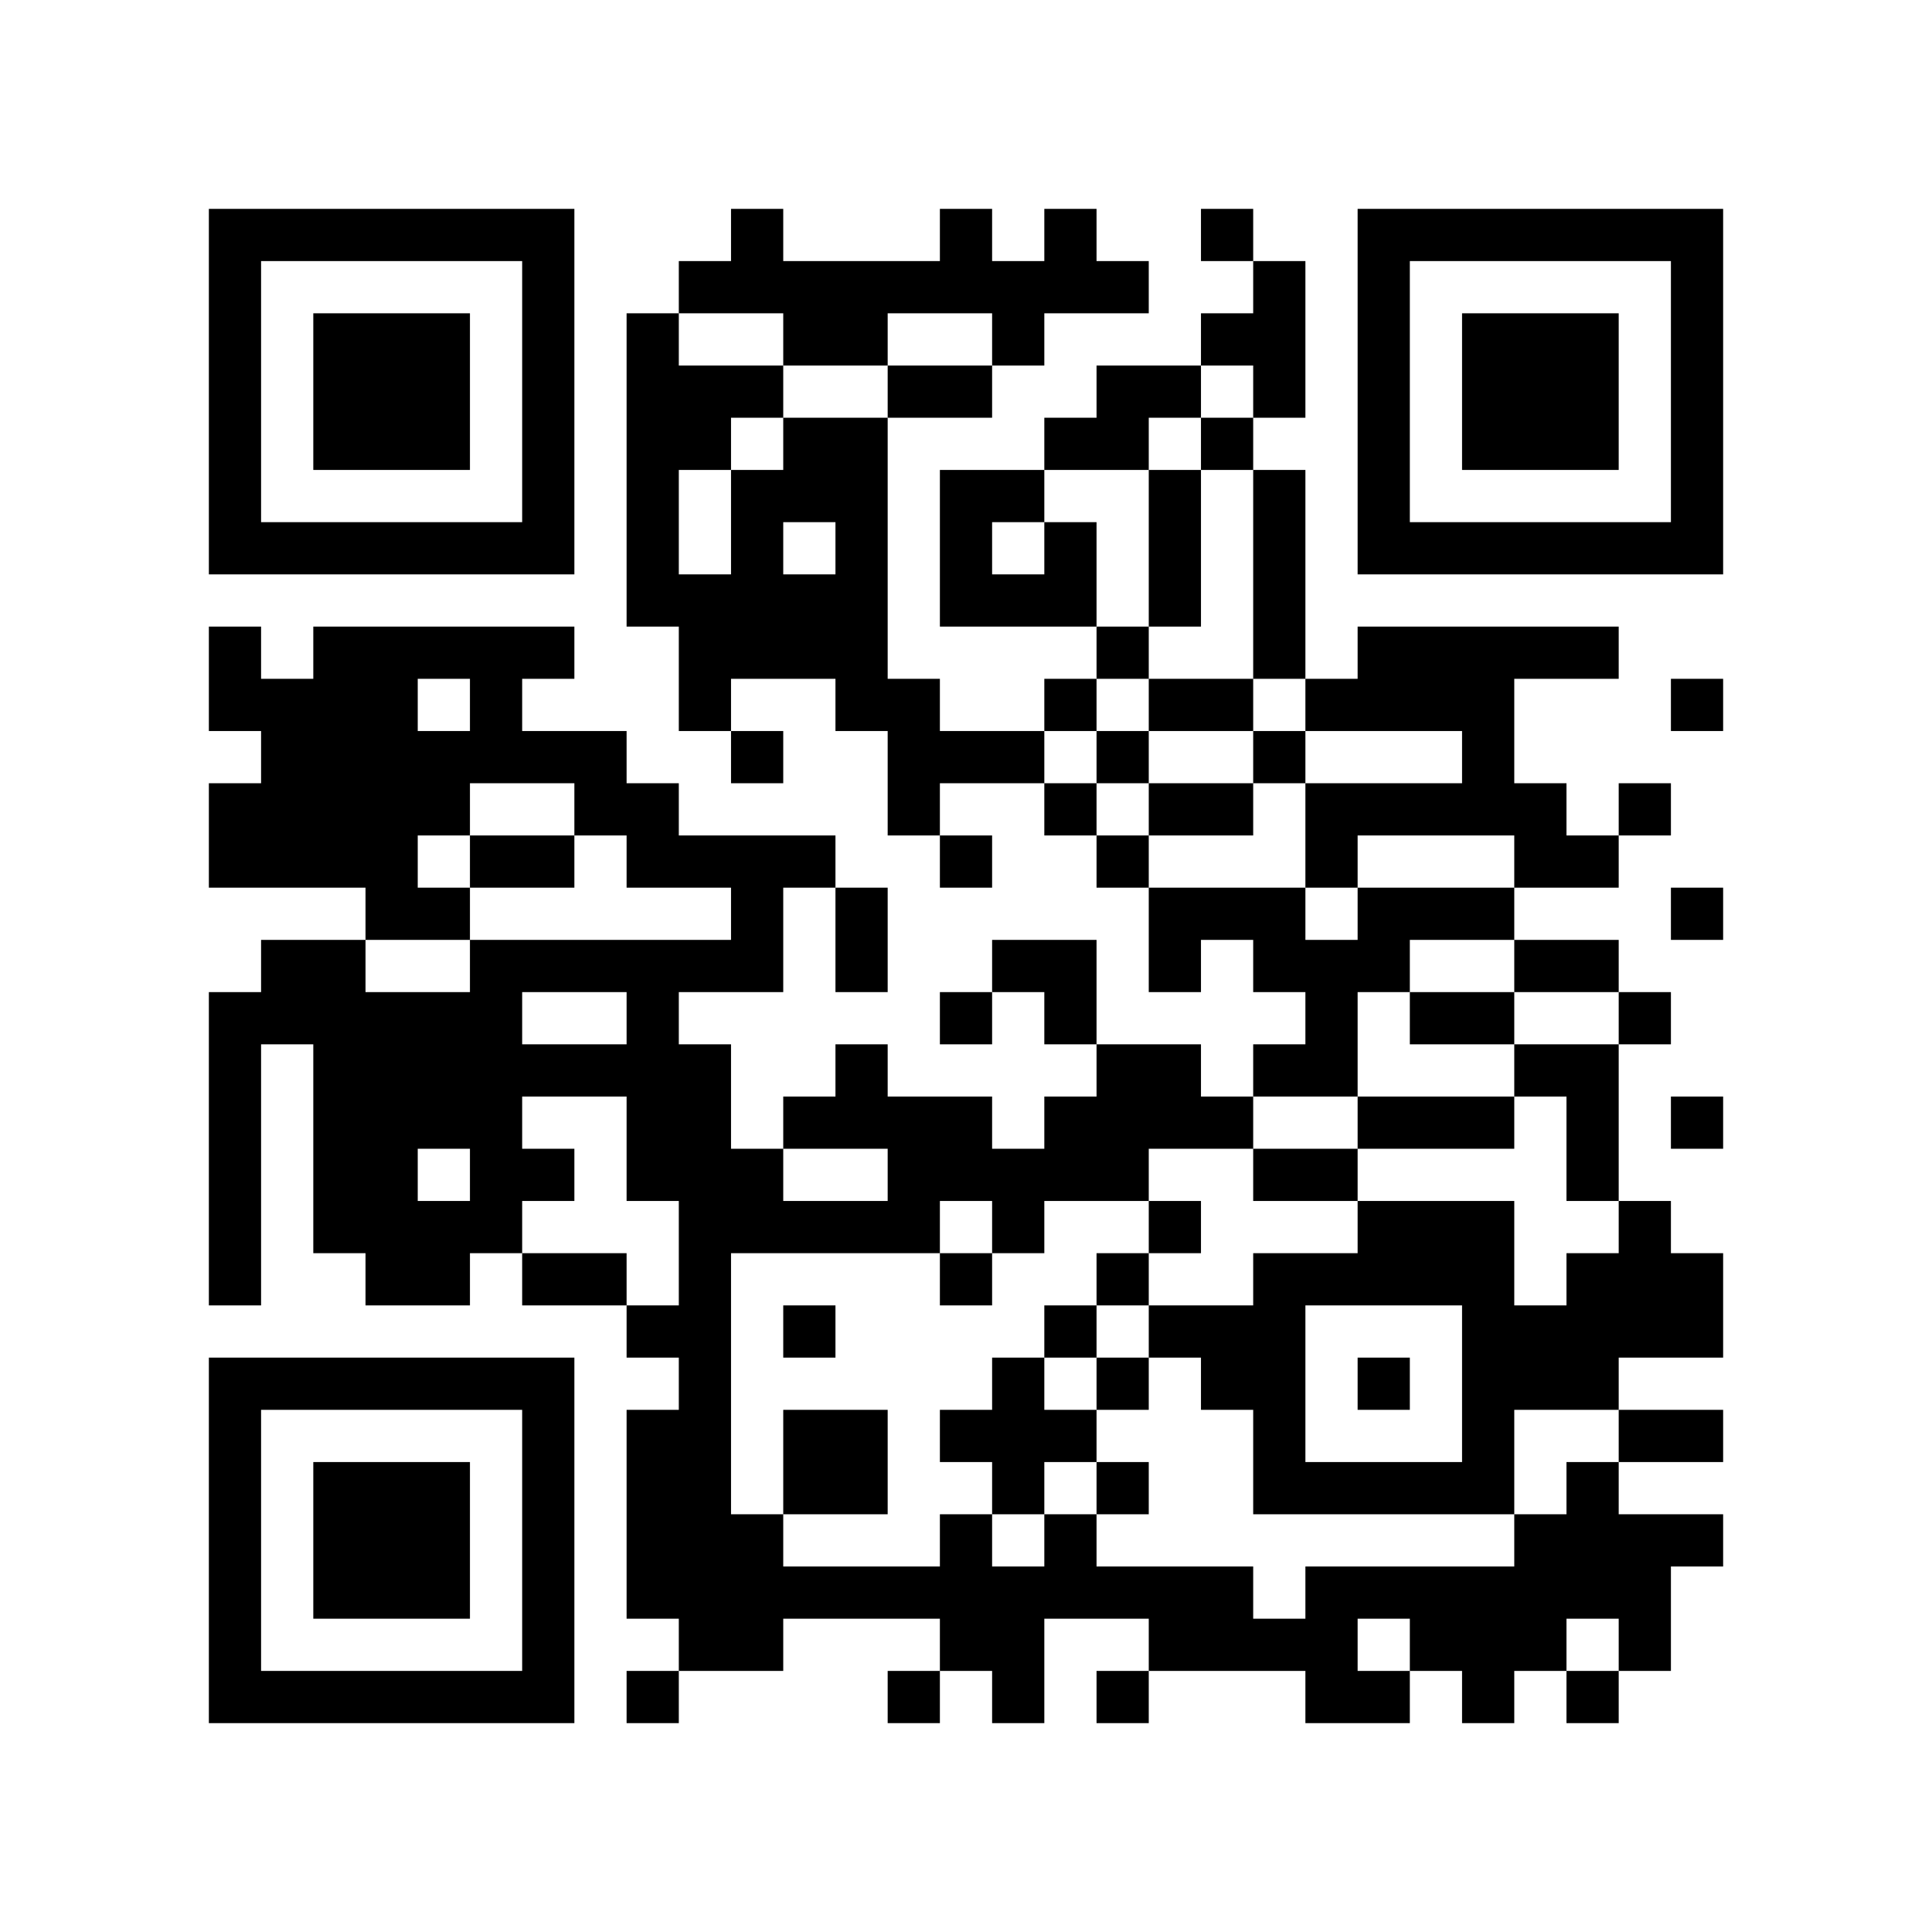
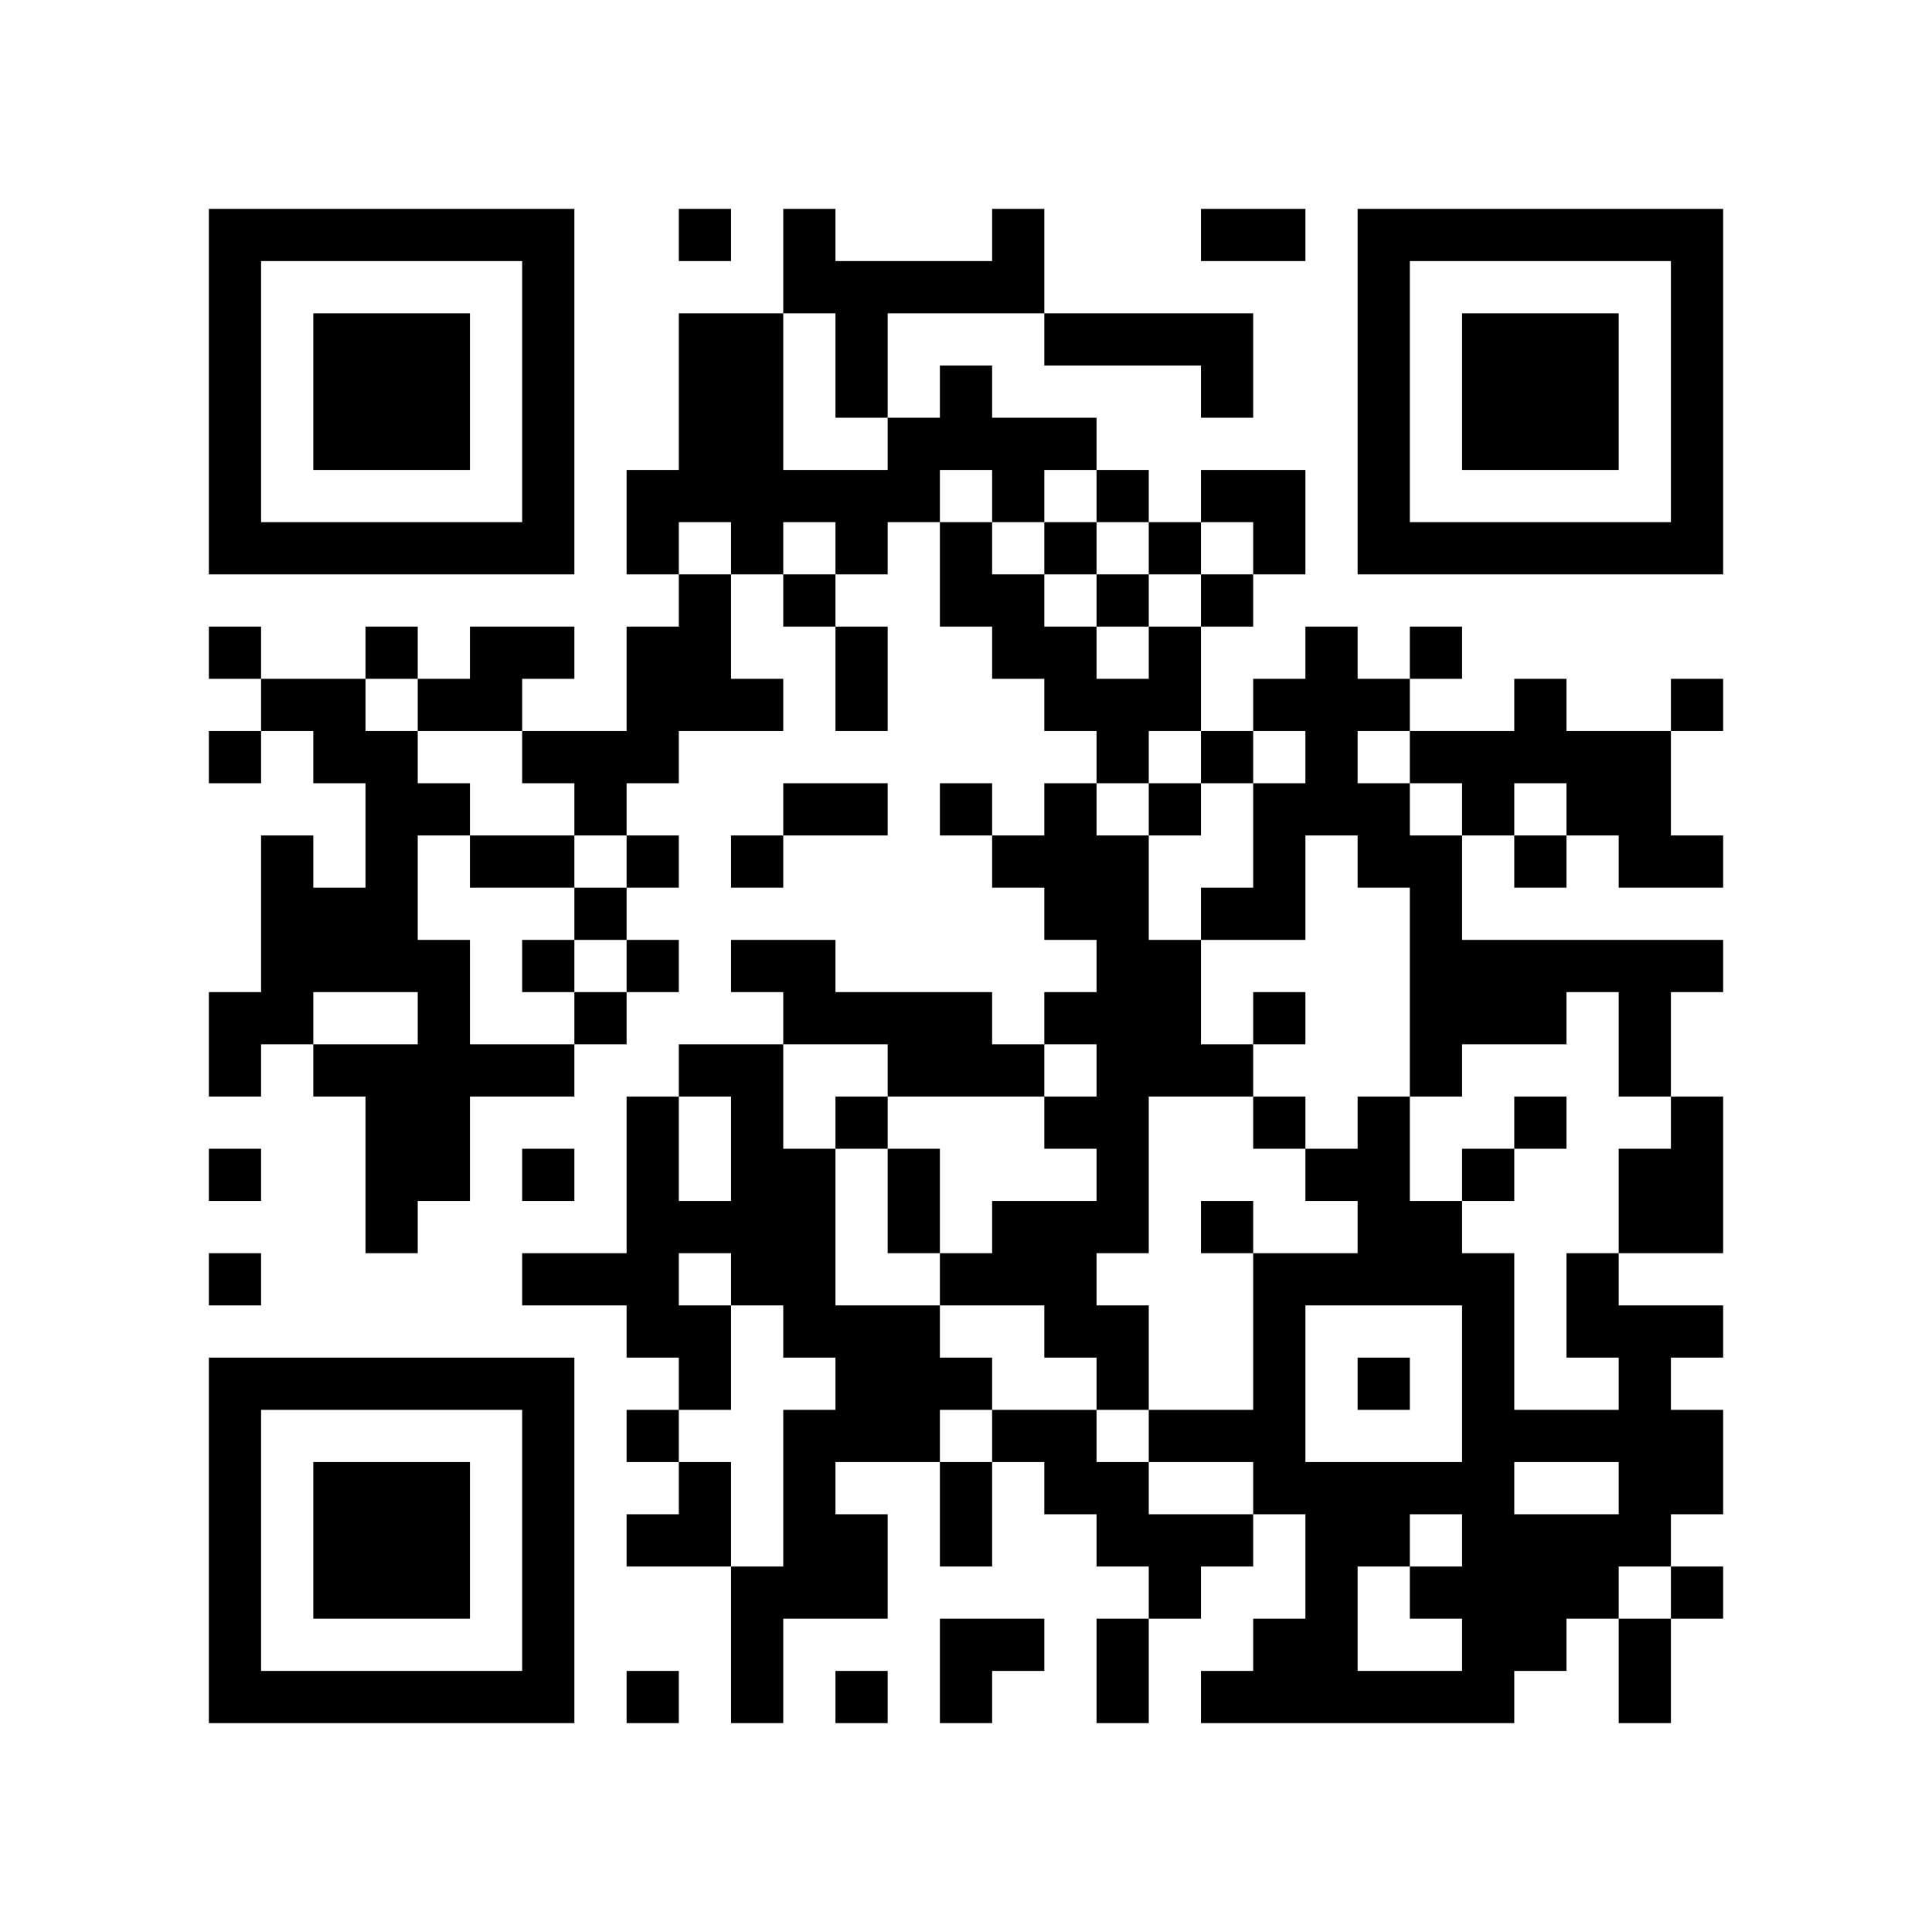
<svg xmlns="http://www.w3.org/2000/svg" width="37mm" height="37mm" version="1.1" viewBox="0 0 37 37">
-   <path d="M4,4H5V5H4zM5,4H6V5H5zM6,4H7V5H6zM7,4H8V5H7zM8,4H9V5H8zM9,4H10V5H9zM10,4H11V5H10zM14,4H15V5H14zM18,4H19V5H18zM20,4H21V5H20zM23,4H24V5H23zM26,4H27V5H26zM27,4H28V5H27zM28,4H29V5H28zM29,4H30V5H29zM30,4H31V5H30zM31,4H32V5H31zM32,4H33V5H32zM4,5H5V6H4zM10,5H11V6H10zM13,5H14V6H13zM14,5H15V6H14zM15,5H16V6H15zM16,5H17V6H16zM17,5H18V6H17zM18,5H19V6H18zM19,5H20V6H19zM20,5H21V6H20zM21,5H22V6H21zM24,5H25V6H24zM26,5H27V6H26zM32,5H33V6H32zM4,6H5V7H4zM6,6H7V7H6zM7,6H8V7H7zM8,6H9V7H8zM10,6H11V7H10zM12,6H13V7H12zM15,6H16V7H15zM16,6H17V7H16zM19,6H20V7H19zM23,6H24V7H23zM24,6H25V7H24zM26,6H27V7H26zM28,6H29V7H28zM29,6H30V7H29zM30,6H31V7H30zM32,6H33V7H32zM4,7H5V8H4zM6,7H7V8H6zM7,7H8V8H7zM8,7H9V8H8zM10,7H11V8H10zM12,7H13V8H12zM13,7H14V8H13zM14,7H15V8H14zM17,7H18V8H17zM18,7H19V8H18zM21,7H22V8H21zM22,7H23V8H22zM24,7H25V8H24zM26,7H27V8H26zM28,7H29V8H28zM29,7H30V8H29zM30,7H31V8H30zM32,7H33V8H32zM4,8H5V9H4zM6,8H7V9H6zM7,8H8V9H7zM8,8H9V9H8zM10,8H11V9H10zM12,8H13V9H12zM13,8H14V9H13zM15,8H16V9H15zM16,8H17V9H16zM20,8H21V9H20zM21,8H22V9H21zM23,8H24V9H23zM26,8H27V9H26zM28,8H29V9H28zM29,8H30V9H29zM30,8H31V9H30zM32,8H33V9H32zM4,9H5V10H4zM10,9H11V10H10zM12,9H13V10H12zM14,9H15V10H14zM15,9H16V10H15zM16,9H17V10H16zM18,9H19V10H18zM19,9H20V10H19zM22,9H23V10H22zM24,9H25V10H24zM26,9H27V10H26zM32,9H33V10H32zM4,10H5V11H4zM5,10H6V11H5zM6,10H7V11H6zM7,10H8V11H7zM8,10H9V11H8zM9,10H10V11H9zM10,10H11V11H10zM12,10H13V11H12zM14,10H15V11H14zM16,10H17V11H16zM18,10H19V11H18zM20,10H21V11H20zM22,10H23V11H22zM24,10H25V11H24zM26,10H27V11H26zM27,10H28V11H27zM28,10H29V11H28zM29,10H30V11H29zM30,10H31V11H30zM31,10H32V11H31zM32,10H33V11H32zM12,11H13V12H12zM13,11H14V12H13zM14,11H15V12H14zM15,11H16V12H15zM16,11H17V12H16zM18,11H19V12H18zM19,11H20V12H19zM20,11H21V12H20zM22,11H23V12H22zM24,11H25V12H24zM4,12H5V13H4zM6,12H7V13H6zM7,12H8V13H7zM8,12H9V13H8zM9,12H10V13H9zM10,12H11V13H10zM13,12H14V13H13zM14,12H15V13H14zM15,12H16V13H15zM16,12H17V13H16zM21,12H22V13H21zM24,12H25V13H24zM26,12H27V13H26zM27,12H28V13H27zM28,12H29V13H28zM29,12H30V13H29zM30,12H31V13H30zM4,13H5V14H4zM5,13H6V14H5zM6,13H7V14H6zM7,13H8V14H7zM9,13H10V14H9zM13,13H14V14H13zM16,13H17V14H16zM17,13H18V14H17zM20,13H21V14H20zM22,13H23V14H22zM23,13H24V14H23zM25,13H26V14H25zM26,13H27V14H26zM27,13H28V14H27zM28,13H29V14H28zM32,13H33V14H32zM5,14H6V15H5zM6,14H7V15H6zM7,14H8V15H7zM8,14H9V15H8zM9,14H10V15H9zM10,14H11V15H10zM11,14H12V15H11zM14,14H15V15H14zM17,14H18V15H17zM18,14H19V15H18zM19,14H20V15H19zM21,14H22V15H21zM24,14H25V15H24zM28,14H29V15H28zM4,15H5V16H4zM5,15H6V16H5zM6,15H7V16H6zM7,15H8V16H7zM8,15H9V16H8zM11,15H12V16H11zM12,15H13V16H12zM17,15H18V16H17zM20,15H21V16H20zM22,15H23V16H22zM23,15H24V16H23zM25,15H26V16H25zM26,15H27V16H26zM27,15H28V16H27zM28,15H29V16H28zM29,15H30V16H29zM31,15H32V16H31zM4,16H5V17H4zM5,16H6V17H5zM6,16H7V17H6zM7,16H8V17H7zM9,16H10V17H9zM10,16H11V17H10zM12,16H13V17H12zM13,16H14V17H13zM14,16H15V17H14zM15,16H16V17H15zM18,16H19V17H18zM21,16H22V17H21zM25,16H26V17H25zM29,16H30V17H29zM30,16H31V17H30zM7,17H8V18H7zM8,17H9V18H8zM14,17H15V18H14zM16,17H17V18H16zM22,17H23V18H22zM23,17H24V18H23zM24,17H25V18H24zM26,17H27V18H26zM27,17H28V18H27zM28,17H29V18H28zM32,17H33V18H32zM5,18H6V19H5zM6,18H7V19H6zM9,18H10V19H9zM10,18H11V19H10zM11,18H12V19H11zM12,18H13V19H12zM13,18H14V19H13zM14,18H15V19H14zM16,18H17V19H16zM19,18H20V19H19zM20,18H21V19H20zM22,18H23V19H22zM24,18H25V19H24zM25,18H26V19H25zM26,18H27V19H26zM29,18H30V19H29zM30,18H31V19H30zM4,19H5V20H4zM5,19H6V20H5zM6,19H7V20H6zM7,19H8V20H7zM8,19H9V20H8zM9,19H10V20H9zM12,19H13V20H12zM18,19H19V20H18zM20,19H21V20H20zM25,19H26V20H25zM27,19H28V20H27zM28,19H29V20H28zM31,19H32V20H31zM4,20H5V21H4zM6,20H7V21H6zM7,20H8V21H7zM8,20H9V21H8zM9,20H10V21H9zM10,20H11V21H10zM11,20H12V21H11zM12,20H13V21H12zM13,20H14V21H13zM16,20H17V21H16zM21,20H22V21H21zM22,20H23V21H22zM24,20H25V21H24zM25,20H26V21H25zM29,20H30V21H29zM30,20H31V21H30zM4,21H5V22H4zM6,21H7V22H6zM7,21H8V22H7zM8,21H9V22H8zM9,21H10V22H9zM12,21H13V22H12zM13,21H14V22H13zM15,21H16V22H15zM16,21H17V22H16zM17,21H18V22H17zM18,21H19V22H18zM20,21H21V22H20zM21,21H22V22H21zM22,21H23V22H22zM23,21H24V22H23zM26,21H27V22H26zM27,21H28V22H27zM28,21H29V22H28zM30,21H31V22H30zM32,21H33V22H32zM4,22H5V23H4zM6,22H7V23H6zM7,22H8V23H7zM9,22H10V23H9zM10,22H11V23H10zM12,22H13V23H12zM13,22H14V23H13zM14,22H15V23H14zM17,22H18V23H17zM18,22H19V23H18zM19,22H20V23H19zM20,22H21V23H20zM21,22H22V23H21zM24,22H25V23H24zM25,22H26V23H25zM30,22H31V23H30zM4,23H5V24H4zM6,23H7V24H6zM7,23H8V24H7zM8,23H9V24H8zM9,23H10V24H9zM13,23H14V24H13zM14,23H15V24H14zM15,23H16V24H15zM16,23H17V24H16zM17,23H18V24H17zM19,23H20V24H19zM22,23H23V24H22zM26,23H27V24H26zM27,23H28V24H27zM28,23H29V24H28zM31,23H32V24H31zM4,24H5V25H4zM7,24H8V25H7zM8,24H9V25H8zM10,24H11V25H10zM11,24H12V25H11zM13,24H14V25H13zM18,24H19V25H18zM21,24H22V25H21zM24,24H25V25H24zM25,24H26V25H25zM26,24H27V25H26zM27,24H28V25H27zM28,24H29V25H28zM30,24H31V25H30zM31,24H32V25H31zM32,24H33V25H32zM12,25H13V26H12zM13,25H14V26H13zM15,25H16V26H15zM20,25H21V26H20zM22,25H23V26H22zM23,25H24V26H23zM24,25H25V26H24zM28,25H29V26H28zM29,25H30V26H29zM30,25H31V26H30zM31,25H32V26H31zM32,25H33V26H32zM4,26H5V27H4zM5,26H6V27H5zM6,26H7V27H6zM7,26H8V27H7zM8,26H9V27H8zM9,26H10V27H9zM10,26H11V27H10zM13,26H14V27H13zM19,26H20V27H19zM21,26H22V27H21zM23,26H24V27H23zM24,26H25V27H24zM26,26H27V27H26zM28,26H29V27H28zM29,26H30V27H29zM30,26H31V27H30zM4,27H5V28H4zM10,27H11V28H10zM12,27H13V28H12zM13,27H14V28H13zM15,27H16V28H15zM16,27H17V28H16zM18,27H19V28H18zM19,27H20V28H19zM20,27H21V28H20zM24,27H25V28H24zM28,27H29V28H28zM31,27H32V28H31zM32,27H33V28H32zM4,28H5V29H4zM6,28H7V29H6zM7,28H8V29H7zM8,28H9V29H8zM10,28H11V29H10zM12,28H13V29H12zM13,28H14V29H13zM15,28H16V29H15zM16,28H17V29H16zM19,28H20V29H19zM21,28H22V29H21zM24,28H25V29H24zM25,28H26V29H25zM26,28H27V29H26zM27,28H28V29H27zM28,28H29V29H28zM30,28H31V29H30zM4,29H5V30H4zM6,29H7V30H6zM7,29H8V30H7zM8,29H9V30H8zM10,29H11V30H10zM12,29H13V30H12zM13,29H14V30H13zM14,29H15V30H14zM18,29H19V30H18zM20,29H21V30H20zM29,29H30V30H29zM30,29H31V30H30zM31,29H32V30H31zM32,29H33V30H32zM4,30H5V31H4zM6,30H7V31H6zM7,30H8V31H7zM8,30H9V31H8zM10,30H11V31H10zM12,30H13V31H12zM13,30H14V31H13zM14,30H15V31H14zM15,30H16V31H15zM16,30H17V31H16zM17,30H18V31H17zM18,30H19V31H18zM19,30H20V31H19zM20,30H21V31H20zM21,30H22V31H21zM22,30H23V31H22zM23,30H24V31H23zM25,30H26V31H25zM26,30H27V31H26zM27,30H28V31H27zM28,30H29V31H28zM29,30H30V31H29zM30,30H31V31H30zM31,30H32V31H31zM4,31H5V32H4zM10,31H11V32H10zM13,31H14V32H13zM14,31H15V32H14zM18,31H19V32H18zM19,31H20V32H19zM22,31H23V32H22zM23,31H24V32H23zM24,31H25V32H24zM25,31H26V32H25zM27,31H28V32H27zM28,31H29V32H28zM29,31H30V32H29zM31,31H32V32H31zM4,32H5V33H4zM5,32H6V33H5zM6,32H7V33H6zM7,32H8V33H7zM8,32H9V33H8zM9,32H10V33H9zM10,32H11V33H10zM12,32H13V33H12zM17,32H18V33H17zM19,32H20V33H19zM21,32H22V33H21zM25,32H26V33H25zM26,32H27V33H26zM28,32H29V33H28zM30,32H31V33H30z" id="qr-path" fill="#000000" fill-opacity="1" fill-rule="nonzero" stroke="none" />
+   <path d="M4,4H5V5H4zM5,4H6V5H5zM6,4H7V5H6zM7,4H8V5H7zM8,4H9V5H8zM9,4H10V5H9zM10,4H11V5H10zM13,4H14V5H13zM15,4H16V5H15zM19,4H20V5H19zM23,4H24V5H23zM24,4H25V5H24zM26,4H27V5H26zM27,4H28V5H27zM28,4H29V5H28zM29,4H30V5H29zM30,4H31V5H30zM31,4H32V5H31zM32,4H33V5H32zM4,5H5V6H4zM10,5H11V6H10zM15,5H16V6H15zM16,5H17V6H16zM17,5H18V6H17zM18,5H19V6H18zM19,5H20V6H19zM26,5H27V6H26zM32,5H33V6H32zM4,6H5V7H4zM6,6H7V7H6zM7,6H8V7H7zM8,6H9V7H8zM10,6H11V7H10zM13,6H14V7H13zM14,6H15V7H14zM16,6H17V7H16zM20,6H21V7H20zM21,6H22V7H21zM22,6H23V7H22zM23,6H24V7H23zM26,6H27V7H26zM28,6H29V7H28zM29,6H30V7H29zM30,6H31V7H30zM32,6H33V7H32zM4,7H5V8H4zM6,7H7V8H6zM7,7H8V8H7zM8,7H9V8H8zM10,7H11V8H10zM13,7H14V8H13zM14,7H15V8H14zM16,7H17V8H16zM18,7H19V8H18zM23,7H24V8H23zM26,7H27V8H26zM28,7H29V8H28zM29,7H30V8H29zM30,7H31V8H30zM32,7H33V8H32zM4,8H5V9H4zM6,8H7V9H6zM7,8H8V9H7zM8,8H9V9H8zM10,8H11V9H10zM13,8H14V9H13zM14,8H15V9H14zM17,8H18V9H17zM18,8H19V9H18zM19,8H20V9H19zM20,8H21V9H20zM26,8H27V9H26zM28,8H29V9H28zM29,8H30V9H29zM30,8H31V9H30zM32,8H33V9H32zM4,9H5V10H4zM10,9H11V10H10zM12,9H13V10H12zM13,9H14V10H13zM14,9H15V10H14zM15,9H16V10H15zM16,9H17V10H16zM17,9H18V10H17zM19,9H20V10H19zM21,9H22V10H21zM23,9H24V10H23zM24,9H25V10H24zM26,9H27V10H26zM32,9H33V10H32zM4,10H5V11H4zM5,10H6V11H5zM6,10H7V11H6zM7,10H8V11H7zM8,10H9V11H8zM9,10H10V11H9zM10,10H11V11H10zM12,10H13V11H12zM14,10H15V11H14zM16,10H17V11H16zM18,10H19V11H18zM20,10H21V11H20zM22,10H23V11H22zM24,10H25V11H24zM26,10H27V11H26zM27,10H28V11H27zM28,10H29V11H28zM29,10H30V11H29zM30,10H31V11H30zM31,10H32V11H31zM32,10H33V11H32zM13,11H14V12H13zM15,11H16V12H15zM18,11H19V12H18zM19,11H20V12H19zM21,11H22V12H21zM23,11H24V12H23zM4,12H5V13H4zM7,12H8V13H7zM9,12H10V13H9zM10,12H11V13H10zM12,12H13V13H12zM13,12H14V13H13zM16,12H17V13H16zM19,12H20V13H19zM20,12H21V13H20zM22,12H23V13H22zM25,12H26V13H25zM27,12H28V13H27zM5,13H6V14H5zM6,13H7V14H6zM8,13H9V14H8zM9,13H10V14H9zM12,13H13V14H12zM13,13H14V14H13zM14,13H15V14H14zM16,13H17V14H16zM20,13H21V14H20zM21,13H22V14H21zM22,13H23V14H22zM24,13H25V14H24zM25,13H26V14H25zM26,13H27V14H26zM29,13H30V14H29zM32,13H33V14H32zM4,14H5V15H4zM6,14H7V15H6zM7,14H8V15H7zM10,14H11V15H10zM11,14H12V15H11zM12,14H13V15H12zM21,14H22V15H21zM23,14H24V15H23zM25,14H26V15H25zM27,14H28V15H27zM28,14H29V15H28zM29,14H30V15H29zM30,14H31V15H30zM31,14H32V15H31zM7,15H8V16H7zM8,15H9V16H8zM11,15H12V16H11zM15,15H16V16H15zM16,15H17V16H16zM18,15H19V16H18zM20,15H21V16H20zM22,15H23V16H22zM24,15H25V16H24zM25,15H26V16H25zM26,15H27V16H26zM28,15H29V16H28zM30,15H31V16H30zM31,15H32V16H31zM5,16H6V17H5zM7,16H8V17H7zM9,16H10V17H9zM10,16H11V17H10zM12,16H13V17H12zM14,16H15V17H14zM19,16H20V17H19zM20,16H21V17H20zM21,16H22V17H21zM24,16H25V17H24zM26,16H27V17H26zM27,16H28V17H27zM29,16H30V17H29zM31,16H32V17H31zM32,16H33V17H32zM5,17H6V18H5zM6,17H7V18H6zM7,17H8V18H7zM11,17H12V18H11zM20,17H21V18H20zM21,17H22V18H21zM23,17H24V18H23zM24,17H25V18H24zM27,17H28V18H27zM5,18H6V19H5zM6,18H7V19H6zM7,18H8V19H7zM8,18H9V19H8zM10,18H11V19H10zM12,18H13V19H12zM14,18H15V19H14zM15,18H16V19H15zM21,18H22V19H21zM22,18H23V19H22zM27,18H28V19H27zM28,18H29V19H28zM29,18H30V19H29zM30,18H31V19H30zM31,18H32V19H31zM32,18H33V19H32zM4,19H5V20H4zM5,19H6V20H5zM8,19H9V20H8zM11,19H12V20H11zM15,19H16V20H15zM16,19H17V20H16zM17,19H18V20H17zM18,19H19V20H18zM20,19H21V20H20zM21,19H22V20H21zM22,19H23V20H22zM24,19H25V20H24zM27,19H28V20H27zM28,19H29V20H28zM29,19H30V20H29zM31,19H32V20H31zM4,20H5V21H4zM6,20H7V21H6zM7,20H8V21H7zM8,20H9V21H8zM9,20H10V21H9zM10,20H11V21H10zM13,20H14V21H13zM14,20H15V21H14zM17,20H18V21H17zM18,20H19V21H18zM19,20H20V21H19zM21,20H22V21H21zM22,20H23V21H22zM23,20H24V21H23zM27,20H28V21H27zM31,20H32V21H31zM7,21H8V22H7zM8,21H9V22H8zM12,21H13V22H12zM14,21H15V22H14zM16,21H17V22H16zM20,21H21V22H20zM21,21H22V22H21zM24,21H25V22H24zM26,21H27V22H26zM29,21H30V22H29zM32,21H33V22H32zM4,22H5V23H4zM7,22H8V23H7zM8,22H9V23H8zM10,22H11V23H10zM12,22H13V23H12zM14,22H15V23H14zM15,22H16V23H15zM17,22H18V23H17zM21,22H22V23H21zM25,22H26V23H25zM26,22H27V23H26zM28,22H29V23H28zM31,22H32V23H31zM32,22H33V23H32zM7,23H8V24H7zM12,23H13V24H12zM13,23H14V24H13zM14,23H15V24H14zM15,23H16V24H15zM17,23H18V24H17zM19,23H20V24H19zM20,23H21V24H20zM21,23H22V24H21zM23,23H24V24H23zM26,23H27V24H26zM27,23H28V24H27zM31,23H32V24H31zM32,23H33V24H32zM4,24H5V25H4zM10,24H11V25H10zM11,24H12V25H11zM12,24H13V25H12zM14,24H15V25H14zM15,24H16V25H15zM18,24H19V25H18zM19,24H20V25H19zM20,24H21V25H20zM24,24H25V25H24zM25,24H26V25H25zM26,24H27V25H26zM27,24H28V25H27zM28,24H29V25H28zM30,24H31V25H30zM12,25H13V26H12zM13,25H14V26H13zM15,25H16V26H15zM16,25H17V26H16zM17,25H18V26H17zM20,25H21V26H20zM21,25H22V26H21zM24,25H25V26H24zM28,25H29V26H28zM30,25H31V26H30zM31,25H32V26H31zM32,25H33V26H32zM4,26H5V27H4zM5,26H6V27H5zM6,26H7V27H6zM7,26H8V27H7zM8,26H9V27H8zM9,26H10V27H9zM10,26H11V27H10zM13,26H14V27H13zM16,26H17V27H16zM17,26H18V27H17zM18,26H19V27H18zM21,26H22V27H21zM24,26H25V27H24zM26,26H27V27H26zM28,26H29V27H28zM31,26H32V27H31zM4,27H5V28H4zM10,27H11V28H10zM12,27H13V28H12zM15,27H16V28H15zM16,27H17V28H16zM17,27H18V28H17zM19,27H20V28H19zM20,27H21V28H20zM22,27H23V28H22zM23,27H24V28H23zM24,27H25V28H24zM28,27H29V28H28zM29,27H30V28H29zM30,27H31V28H30zM31,27H32V28H31zM32,27H33V28H32zM4,28H5V29H4zM6,28H7V29H6zM7,28H8V29H7zM8,28H9V29H8zM10,28H11V29H10zM13,28H14V29H13zM15,28H16V29H15zM18,28H19V29H18zM20,28H21V29H20zM21,28H22V29H21zM24,28H25V29H24zM25,28H26V29H25zM26,28H27V29H26zM27,28H28V29H27zM28,28H29V29H28zM31,28H32V29H31zM32,28H33V29H32zM4,29H5V30H4zM6,29H7V30H6zM7,29H8V30H7zM8,29H9V30H8zM10,29H11V30H10zM12,29H13V30H12zM13,29H14V30H13zM15,29H16V30H15zM16,29H17V30H16zM18,29H19V30H18zM21,29H22V30H21zM22,29H23V30H22zM23,29H24V30H23zM25,29H26V30H25zM26,29H27V30H26zM28,29H29V30H28zM29,29H30V30H29zM30,29H31V30H30zM31,29H32V30H31zM4,30H5V31H4zM6,30H7V31H6zM7,30H8V31H7zM8,30H9V31H8zM10,30H11V31H10zM14,30H15V31H14zM15,30H16V31H15zM16,30H17V31H16zM22,30H23V31H22zM25,30H26V31H25zM27,30H28V31H27zM28,30H29V31H28zM29,30H30V31H29zM30,30H31V31H30zM32,30H33V31H32zM4,31H5V32H4zM10,31H11V32H10zM14,31H15V32H14zM18,31H19V32H18zM19,31H20V32H19zM21,31H22V32H21zM24,31H25V32H24zM25,31H26V32H25zM28,31H29V32H28zM29,31H30V32H29zM31,31H32V32H31zM4,32H5V33H4zM5,32H6V33H5zM6,32H7V33H6zM7,32H8V33H7zM8,32H9V33H8zM9,32H10V33H9zM10,32H11V33H10zM12,32H13V33H12zM14,32H15V33H14zM16,32H17V33H16zM18,32H19V33H18zM21,32H22V33H21zM23,32H24V33H23zM24,32H25V33H24zM25,32H26V33H25zM26,32H27V33H26zM27,32H28V33H27zM28,32H29V33H28zM31,32H32V33H31z" id="qr-path" fill="#000000" fill-opacity="1" fill-rule="nonzero" stroke="none" />
</svg>
